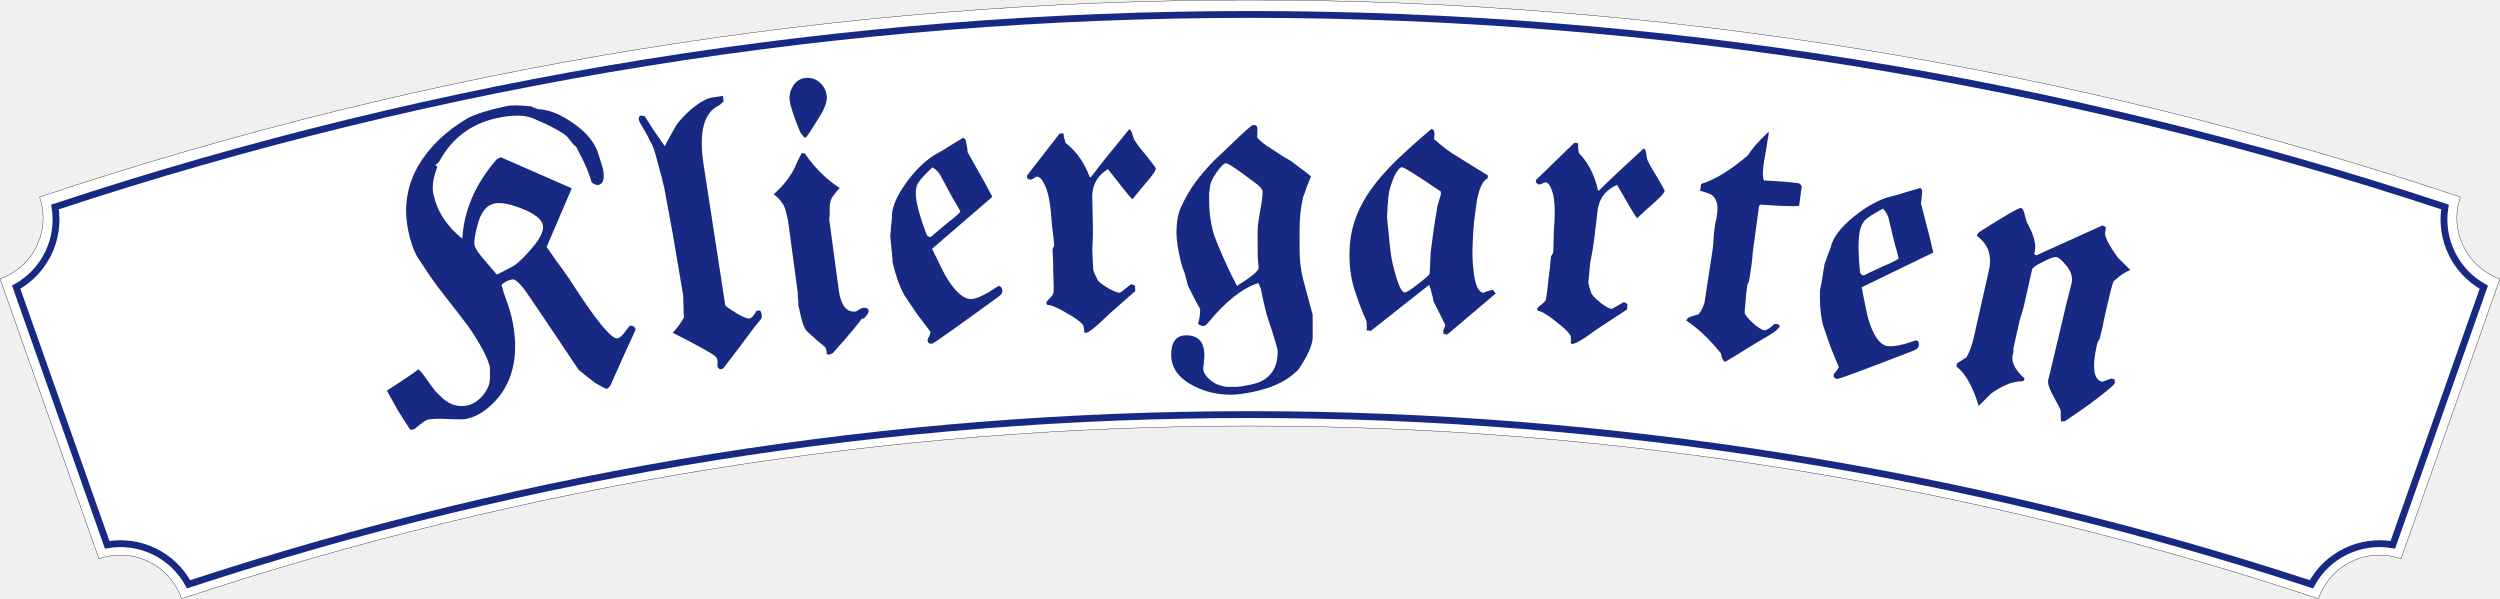
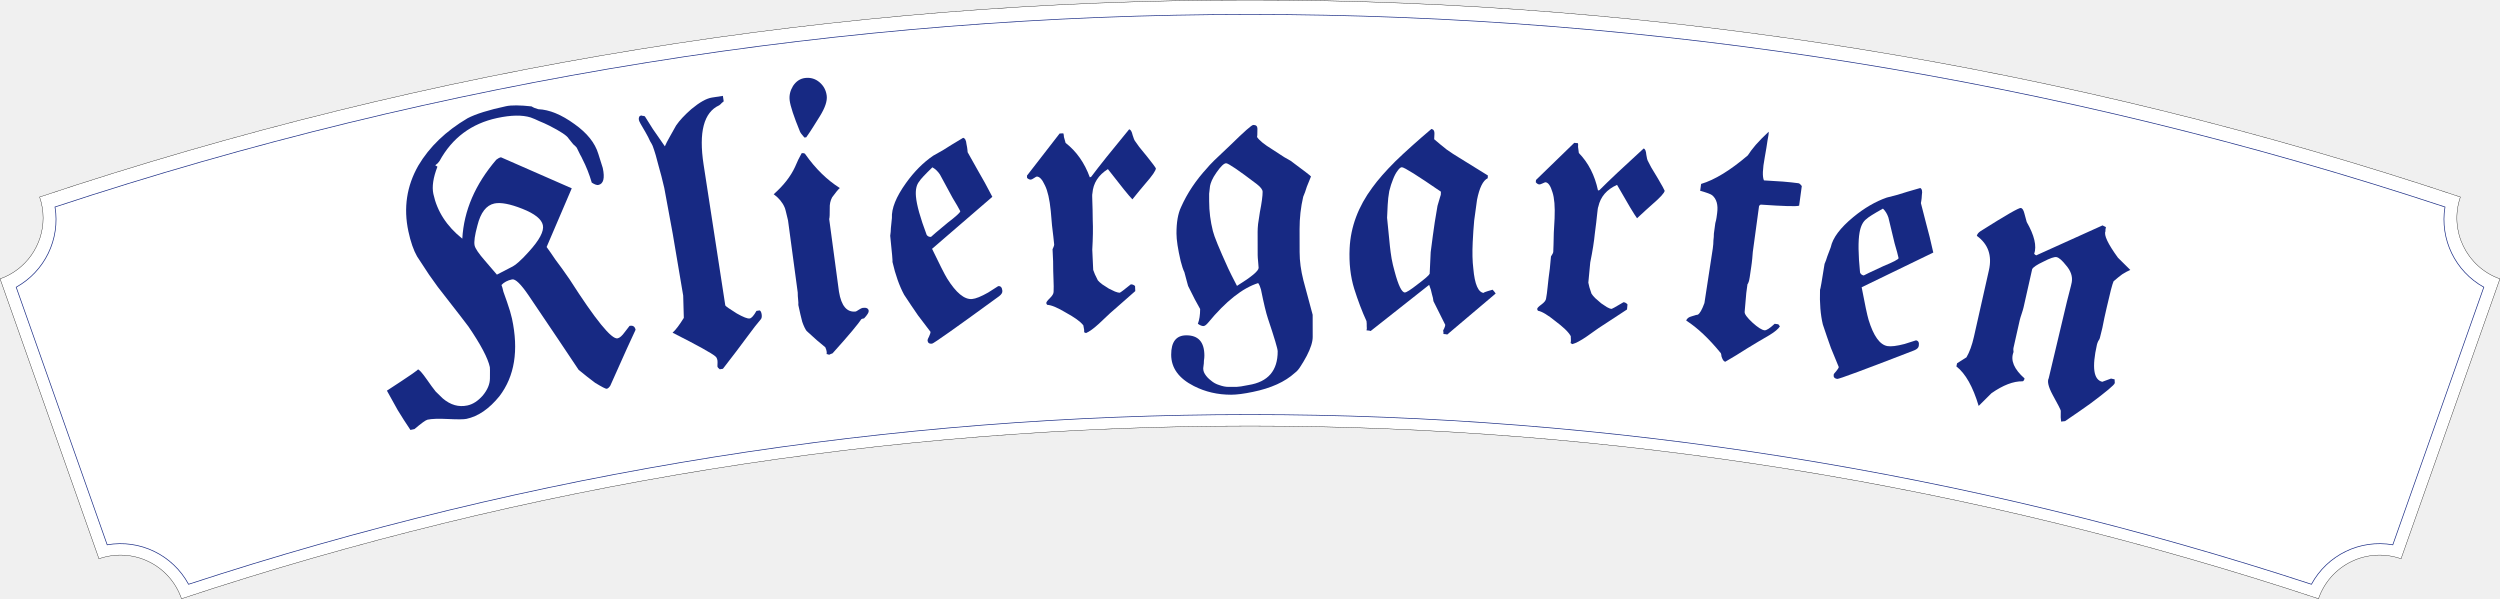
<svg xmlns="http://www.w3.org/2000/svg" height="463.911mm" width="1936.824mm" version="1.2" viewBox="0 0 19368.237 4639.11" id="svg98">
  <defs id="defs13" />
  <path vector-effect="non-scaling-stroke" fill-rule="evenodd" d="m 1406.148,4638.479 c 5374.47,-1783.97 11181.47,-1783.97 16555.941,0 43.24,-126.23 135.14,-229.95 255.25,-288.06 120.11,-58.12 258.47,-65.81 384.29,-21.38 l 765.97,-2168.7 c -258.82,-91.416 -395.55,-374.396 -306.33,-633.983 -6085.911,-2034.477 -12668.391,-2034.477 -18754.301,0 17.97,52.3 27.15,107.221 27.15,162.525 0,211.95 -133.63,400.871 -333.48,471.458 l 765.97,2168.7 c 125.82,-44.43 264.18,-36.74 384.29,21.38 120.11,58.11 212.01,161.83 255.25,288.06" id="Outer" style="opacity:1;fill:#ffffff;fill-opacity:1;stroke:#000000;stroke-width:1;stroke-dasharray:none;stroke-opacity:1" />
-   <path vector-effect="non-scaling-stroke" fill-rule="evenodd" d="m 17907.328,4526.538 c 122.65,-226.8 376.48,-349.89 630.51,-305.74 l 704.96,-1995.945 c -221.31,-122.913 -341.67,-371.507 -300.82,-621.344 -6011.7,-1988.761 -12504.02,-1988.761 -18515.72,0 40.85,249.837 -79.51,498.431 -300.82,621.344 l 704.96,1995.945 c 254.03,-44.15 507.86,78.94 630.51,305.74 5342.03,-1752.798 11104.39,-1752.798 16446.42,0 z" id="Inner" style="fill:none;stroke:#172983;stroke-width:20;stroke-dasharray:none;stroke-opacity:1" />
+   <path vector-effect="non-scaling-stroke" fill-rule="evenodd" d="m 17907.328,4526.538 c 122.65,-226.8 376.48,-349.89 630.51,-305.74 l 704.96,-1995.945 c -221.31,-122.913 -341.67,-371.507 -300.82,-621.344 -6011.7,-1988.761 -12504.02,-1988.761 -18515.72,0 40.85,249.837 -79.51,498.431 -300.82,621.344 l 704.96,1995.945 c 254.03,-44.15 507.86,78.94 630.51,305.74 5342.03,-1752.798 11104.39,-1752.798 16446.42,0 z" id="Inner" style="fill:none;stroke:#172983;stroke-width:2;stroke-dasharray:none;stroke-opacity:1" />
  <g aria-label=". Kliergarten ." id="Text" style="letter-spacing:26.458px;fill:#172983">
    <path d="m 4669.791,1301.468 -34.452,-109.521 q -38.197,-126.985 -184.671,-230.746 -151.465,-109.997 -280.455,-115.212 -30.939,-7.978 -52.149,-21.696 -134.73,-14.943 -197.6,-1.458 -202.581,43.452 -297.878,93.12 -252.958,149.247 -381.655,366.832 -135.429,237.296 -76.994,509.733 26.221,122.247 67.152,193.844 53.657,79.828 92.341,140.946 41.427,56.877 67.881,95.044 231.839,297.352 237.579,307.081 143.75,210.296 166.225,315.079 1.498,6.986 0.516,87.573 -0.486,65.867 -55.611,132.493 -55.874,63.133 -118.745,76.618 -101.29,21.726 -190.625,-54.103 -22.708,-20.704 -55.398,-53.88 -29.947,-37.418 -67.132,-91.551 -57.899,-82.571 -71.87,-79.575 20.957,-4.495 -238.734,164.464 40.931,71.597 83.361,150.179 45.173,74.341 98.83,154.168 l 31.435,-6.742 q 80.324,-68.377 101.281,-72.872 48.899,-10.488 159.676,-5.021 110.777,5.467 142.212,-1.275 136.218,-29.218 254.7,-175.195 176.846,-231.566 97.434,-601.8 -10.488,-48.899 -38.947,-130.478 -17.474,-47.401 -27.709,-78.086 -7.492,-34.928 -14.73,-51.642 29.684,-31.941 82.075,-43.179 38.421,-8.241 129.263,125.72 256.804,379.68 386.33,574.76 66.626,55.125 127.511,100.521 79.848,48.636 90.326,46.388 13.971,-2.997 27.689,-24.206 81.549,-181.898 128.434,-286.944 49.628,-109.288 67.335,-145.968 -8.241,-38.42 -46.661,-30.18 0,0 -37.165,48.16 -30.929,43.169 -55.378,48.413 -69.856,14.983 -372.086,-457.251 -63.639,-92.301 -109.308,-151.921 -42.926,-63.862 -68.63,-98.537 l 194.766,-454.618 -548.436,-240.405 q -17.464,3.746 -36.173,18.719 -245.447,286.468 -263.346,611.813 -180.662,-143.923 -224.114,-346.504 -17.98,-83.827 31.395,-211.328 l -16.968,-10.974 q 12.473,-9.982 18.709,-14.973 8.98,-9.233 14.467,-17.717 146.9,-268.984 447.279,-333.413 160.668,-34.462 258.476,-4.292 31.688,11.471 68.367,29.177 35.93,14.214 76.851,34.665 131.247,66.839 149.217,99.519 19.965,24.946 34.938,43.655 17.717,14.467 27.699,26.94 13.728,29.937 25.958,52.888 11.481,19.458 18.719,36.173 43.928,85.568 71.89,181.868 33.936,21.949 51.4,18.203 59.377,-12.736 33.906,-131.49 z m -463.973,442.944 q 14.983,69.856 -109.238,206.104 -88.302,99.316 -138.446,121.032 -105.026,55.408 -108.519,56.158 l -92.584,-108.013 q -72.619,-83.067 -80.111,-117.995 -8.99,-41.913 21.676,-154.441 37.145,-150.453 131.45,-170.68 73.348,-15.732 217.068,41.124 143.72,56.857 158.703,126.712 z" style="font-size:3572.22px;font-family:'Breitkopf Fraktur';-inkscape-font-specification:'Breitkopf Fraktur';stroke:none;stroke-width:0" id="path804" />
    <path d="m 5900.725,2434.992 q -3.807,-24.714 -15.486,-30.144 l -24.714,3.807 q -31.223,55.41 -52.406,58.673 -24.714,3.807 -99.953,-38.819 -83.931,-52.13 -89.093,-62.178 L 5451.029,1275.382 q -58.19,-377.772 120.774,-459.554 13.035,-9.236 19.008,-17.385 9.504,-8.693 16.021,-13.311 l -6.526,-42.367 -84.734,13.052 q -63.55,9.789 -159.679,89.654 -79.563,70.085 -117.847,126.583 -28.236,51.336 -51.042,90.992 -22.806,39.656 -36.109,70.62 -51.344,-75.221 -92.909,-133.877 -38.034,-59.2 -62.212,-98.848 -15.21,-4.886 -22.271,-3.798 -4.074,-2.987 -4.074,-2.987 -24.714,3.807 -19.82,35.582 2.175,14.122 50.533,93.418 24.723,43.178 36.135,70.335 14.399,23.083 20.104,36.661 24.999,68.436 45.112,152.083 23.1,79.572 44.844,173.81 19.846,105.374 65.519,354.957 l 81.022,479.071 q 3.557,140.412 4.92,172.731 -52.13,83.931 -87.16,114.627 290.086,146.877 331.918,183.806 12.223,8.96 16.03,33.674 1.088,7.061 -0.535,43.455 1.631,10.592 17.929,22.539 l 24.714,-3.807 q 111.597,-143.692 183.28,-241.478 71.682,-97.786 111.597,-143.692 8.96,-12.223 5.153,-36.937 z" style="font-size:3572.22px;font-family:'Breitkopf Fraktur';-inkscape-font-specification:'Breitkopf Fraktur';stroke:none;stroke-width:10" id="path806" />
    <path d="m 6404.941,742.125 q -7.772,-63.829 -55.937,-104.746 -48.165,-40.917 -111.994,-33.145 -56.736,6.908 -93.244,61.734 -32.962,54.394 -26.053,111.13 8.204,67.375 79.869,242.177 5.273,13.752 34.413,46.19 l 14.184,-1.727 q 30.711,-43.324 54.761,-82.239 27.165,-42.892 51.215,-81.807 60.126,-97.286 52.786,-157.569 z m 325.226,1666.138 q -3.454,-28.368 -46.007,-23.187 -10.638,1.295 -30.619,14.524 -19.981,13.229 -23.527,13.661 -102.835,12.521 -130.22,-153.278 l -75.744,-562.955 q 2.683,-7.524 3.638,-29.232 0.955,-21.708 0.616,-54.054 -2.067,-46.53 18.437,-85.013 40.053,-55.258 59.603,-72.032 -148.134,-93.519 -265.466,-259.163 -5.273,-13.752 -30.095,-10.73 -11.594,23.003 -26.301,49.984 -11.162,26.549 -25.438,57.076 -51.307,110.607 -165.056,210.824 59.235,43.168 84.306,101.291 3.978,3.114 26.706,101.108 l 75.312,559.409 q -0.092,28.8 2.931,53.622 3.022,24.822 1.635,42.984 17.023,80.695 30.16,129.476 16.683,48.349 33.889,71.444 44.619,41.349 80.852,72.923 36.232,31.574 64.077,53.374 14.956,34.165 10.023,52.759 3.546,-0.432 18.594,4.933 -3.546,0.432 3.546,-0.432 6.66,-4.41 23.959,-10.114 98.269,-109.128 151.643,-173.204 56.488,-68.054 71.628,-91.49 6.66,-4.41 20.844,-6.137 38.235,-40.642 36.076,-58.372 z" style="font-size:3572.22px;font-family:'Breitkopf Fraktur';-inkscape-font-specification:'Breitkopf Fraktur';stroke:none;stroke-width:10" id="path808" />
    <path d="m 7765.645,2253.178 q -3.403,-39.147 -31.873,-36.672 l -78.14,49.821 q -82.008,46.572 -124.713,50.284 -88.97,7.734 -193.1,-158.912 -29.243,-47.657 -116.816,-230.086 l 466.984,-402.752 q -60.342,-116.668 -110.782,-201.925 -46.881,-85.567 -80.611,-143.591 -0.309,-3.559 -1.547,-17.794 -1.547,-17.794 -7.581,-45.955 -3.713,-42.706 -25.684,-47.967 -98.874,58.795 -156.589,96.084 -58.025,33.73 -75.2,42.394 -115.121,78.136 -211.056,211.976 -115.123,160.607 -109.091,271.239 -3.714,39.766 -7.738,75.972 -0.774,32.339 -5.417,61.428 20.884,198.983 17.635,202.851 34.656,151.172 90.202,253.914 57.867,88.197 107.07,159.22 52.761,70.713 97.168,127.809 0.928,10.676 -11.141,36.825 -12.379,22.59 -11.76,29.708 2.475,28.47 34.504,25.686 17.794,-1.547 520.211,-367.936 26.923,-20.269 25.067,-41.622 z m -326.157,-617.071 q 1.238,14.235 -99.648,91.134 -120.382,100.108 -126.881,107.844 -21.353,1.856 -33.576,-15.01 -74.576,-197.901 -83.238,-297.548 -6.806,-78.293 25.688,-116.975 12.379,-22.59 101.66,-109.237 33.886,18.568 58.641,55.859 59.723,109.55 98.249,181.501 41.776,68.082 59.105,102.433 z" style="font-size:3572.22px;font-family:'Breitkopf Fraktur';-inkscape-font-specification:'Breitkopf Fraktur';stroke:none;stroke-width:10" id="path810" />
    <path d="m 8954.841,1303.523 q -3.901,-6.971 -19.172,-27.715 -15.271,-20.745 -45.647,-58.667 -38.011,-48.294 -64.486,-79.246 -22.907,-31.118 -34.443,-48.461 -3.735,-3.402 -16.269,-42.155 -9.132,-42.488 -27.14,-45.225 -199.726,241.752 -293.986,367.731 l -10.539,4.067 q -61.506,-168.787 -187.651,-266.616 -8.467,-28.214 -12.866,-45.89 -0.998,-21.41 -4.898,-28.381 l -28.547,1.33 -252.995,326.484 0.831,17.842 q 14.938,13.608 29.212,12.943 7.137,-0.333 24.48,-11.869 17.343,-11.536 20.911,-11.703 32.115,-1.496 63.987,68.541 31.54,62.9 44.994,198.165 9.387,124.726 20.016,199.329 l 6.395,60.496 q 0.333,7.137 -6.139,21.743 l -6.472,14.606 4.323,92.777 q 0.256,82.238 3.082,142.9 2.66,57.094 0.754,92.943 0.998,21.41 -29.788,51.453 -27.383,26.308 -26.884,37.014 0.333,7.137 7.802,13.941 46.555,1.407 145.893,61.148 47.719,26.385 80.998,49.867 33.279,23.482 52.285,47.629 8.966,38.919 6.062,53.359 14.606,6.472 14.606,6.472 38.587,-16.102 100.323,-72.62 88.953,-86.395 161.228,-146.98 72.109,-64.153 120.237,-105.733 l -1.829,-39.252 q -14.938,-13.608 -32.78,-12.777 -79.246,64.486 -86.382,64.818 -10.705,0.499 -36.182,-9.042 -21.909,-9.707 -47.552,-22.817 -25.81,-16.678 -51.62,-33.356 -22.241,-16.844 -33.611,-30.619 -27.472,-52.361 -35.939,-80.576 l -7.316,-157.007 q 3.978,-68.131 4.886,-125.391 0.908,-57.26 -1.253,-103.648 -0.754,-92.943 -3.248,-146.469 -2.494,-53.525 0.742,-60.828 8.787,-118.421 119.981,-187.971 152.211,196.745 189.723,234.335 33.855,-40.914 57.503,-70.625 23.648,-29.711 40.659,-48.384 84.886,-96.934 83.722,-121.912 z" style="font-size:3572.22px;font-family:'Breitkopf Fraktur';-inkscape-font-specification:'Breitkopf Fraktur';stroke:none;stroke-width:10" id="path812" />
    <path d="m 10169.897,2610.21 -0.341,-171.466 -71.977,-267.774 q -14.402,-57.127 -21.653,-110.696 -7.251,-53.569 -7.358,-107.152 l -0.355,-178.611 q -0.255,-128.6 28.081,-250.112 7.109,-17.875 14.218,-35.751 7.101,-21.448 14.203,-42.895 28.436,-71.501 31.994,-78.653 -3.587,-7.137 -157.419,-121.143 -14.303,-7.116 -50.068,-28.478 -32.193,-21.369 -92.998,-60.543 -92.991,-56.971 -118.075,-96.215 3.572,-0.01 3.444,-64.307 -0.057,-28.578 -32.207,-28.514 -17.861,0.035 -174.733,153.953 -82.005,78.752 -128.358,121.711 -42.781,42.952 -53.47,57.262 -131.888,143.151 -203.012,304.043 -35.573,75.088 -35.317,203.687 0.149,75.016 32.576,214.269 7.201,28.564 14.388,49.983 7.187,21.419 14.36,35.694 10.795,39.273 17.996,67.837 7.194,24.991 10.795,39.273 57.39,117.769 93.233,178.426 0.135,67.872 -17.634,114.346 25.041,17.811 42.902,17.776 14.289,-0.028 35.672,-25.076 206.691,-250.467 388.76,-307.985 14.332,21.405 21.533,49.968 32.47,160.686 54.031,224.943 75.464,224.9 75.521,253.478 0.448,225.049 -224.531,261.219 -71.416,14.431 -92.849,14.474 l -64.3,0.128 q -32.15,0.064 -71.473,-14.147 -35.743,-10.646 -64.371,-35.594 -28.62,-21.377 -46.538,-49.919 -17.918,-28.542 -10.837,-60.706 3.53,-21.44 3.487,-42.874 3.53,-21.44 3.494,-39.301 -0.313,-157.177 -139.629,-156.9 -117.883,0.234 -117.585,150.267 0.305,153.605 175.522,242.562 132.307,67.609 289.484,67.297 64.3,-0.128 167.851,-21.767 210.675,-43.286 324.78,-147.107 24.97,-17.911 46.332,-53.675 21.37,-32.193 46.283,-78.681 46.261,-89.398 46.147,-146.553 z m -388.036,-1124.48 q 0.1,50.011 -21.121,157.22 -7.038,53.597 -14.104,92.906 -3.501,35.729 -3.451,60.735 l 0.355,178.611 q 0.035,17.861 3.679,53.576 3.636,32.143 3.664,46.432 0.071,35.722 -167.617,139.65 -46.616,-89.213 -68.142,-135.609 -104.049,-228.416 -118.458,-289.115 -14.402,-57.127 -21.661,-114.268 -7.258,-57.141 -7.379,-117.869 -0.057,-28.578 -0.114,-57.155 3.515,-28.585 7.024,-60.742 3.537,-17.868 14.204,-42.895 10.667,-25.027 35.601,-60.799 49.869,-71.544 74.874,-71.593 25.006,-0.05 236.086,160.281 46.51,35.63 46.559,60.635 z" style="font-size:3572.22px;font-family:'Breitkopf Fraktur';-inkscape-font-specification:'Breitkopf Fraktur';stroke:none;stroke-width:10" id="path814" />
    <path d="m 11587.4,2274.105 q -6.631,-11.042 -23.63,-29.726 -86.986,24.5 -65.576,25.512 -67.797,-3.203 -84.009,-189.931 -10.396,-82.744 -4.665,-204.064 4.214,-89.206 11.49,-167.539 11.014,-81.732 21.859,-159.897 28.151,-141.718 83.024,-167.736 l 1.011,-21.41 -218.9,-135.508 q -52.175,-31.074 -100.613,-65.548 -48.27,-38.042 -96.371,-79.653 l 2.023,-42.819 q 1.517,-32.114 -23.292,-36.862 -163.914,138.881 -280.092,251.408 -112.61,112.695 -177.652,202.604 -164.223,221.119 -176.022,470.896 -8.091,171.276 35.29,312.797 43.55,137.953 95.417,251.266 2.557,21.578 1.714,39.419 2.725,18.01 -1.517,32.114 24.978,1.18 31.946,5.085 l 453.192,-357.669 q 15.987,40.093 21.607,72.545 9.356,29.052 11.744,54.198 l 91.483,183.132 q -0.506,10.705 -8.485,28.209 -7.811,13.936 -7.979,17.504 3.231,7.305 2.388,25.146 24.978,1.18 28.378,4.917 z m -425.243,-763.938 q 0.169,-3.568 -25.454,84.626 -24.416,138.319 -35.935,230.756 -11.35,88.869 -16.773,127.951 l -7.922,167.707 q -7.979,17.504 -93.252,81.424 -81.704,64.088 -99.545,63.245 -35.682,-1.686 -78.221,-161.048 -15.313,-54.367 -23.826,-101.259 -8.345,-50.461 -13.29,-97.185 l -21.832,-219.18 4.72,-99.911 q 2.528,-53.524 12.193,-106.71 13.233,-53.018 29.36,-91.594 16.296,-42.145 35.317,-66.279 19.19,-27.703 33.463,-27.029 28.546,1.349 302.177,189.509 z" style="font-size:3572.22px;font-family:'Breitkopf Fraktur';-inkscape-font-specification:'Breitkopf Fraktur';stroke:none;stroke-width:10" id="path816" />
    <path d="m 12896.632,1477.966 q -2.882,-7.45 -15.084,-30.136 -12.203,-22.686 -36.946,-64.502 -30.844,-53.159 -52.704,-87.525 -18.304,-34.029 -27.288,-52.822 -3.219,-3.893 -10.18,-44.024 -3.068,-43.349 -20.512,-48.591 -231.73,211.272 -342.766,322.747 l -11.006,2.545 q -37.165,-175.757 -148.304,-290.35 -4.416,-29.124 -6.287,-47.243 2.023,-21.338 -0.86,-28.787 l -28.45,-2.696 -296.383,287.673 -1.685,17.781 q 12.877,15.573 27.102,16.922 7.113,0.674 25.905,-8.309 18.793,-8.984 22.349,-8.646 32.007,3.034 53.716,76.856 22.383,66.71 16.687,202.522 -8.241,124.807 -8.207,200.163 l -2.174,60.794 q -0.674,7.112 -9.135,20.663 l -8.461,13.551 -8.763,92.463 q -11.309,81.457 -17.039,141.914 -5.393,56.901 -12.32,92.126 -2.023,21.338 -36.726,46.754 -30.809,22.198 -31.821,32.866 -0.674,7.113 5.765,14.899 45.894,7.938 135.847,81.052 43.535,32.832 73.182,60.76 29.647,27.928 45.069,54.507 3.405,39.793 -1.5,53.681 13.551,8.461 13.551,8.461 40.468,-10.517 109.537,-57.794 100.215,-73.031 180.29,-122.853 80.412,-53.378 133.908,-87.779 l 3.708,-39.119 q -12.877,-15.573 -30.658,-17.259 -87.525,52.704 -94.638,52.03 -10.668,-1.011 -34.551,-14.04 -20.327,-12.691 -43.872,-29.276 -23.209,-20.141 -46.418,-40.282 -19.652,-19.804 -28.973,-35.04 -19.838,-55.704 -24.254,-84.828 l 14.831,-156.476 q 13.517,-66.895 22.466,-123.459 8.95,-56.563 13.332,-102.795 12.319,-92.126 17.375,-145.47 5.056,-53.344 9.287,-60.12 25.348,-116.009 145.216,-169.236 123.039,216.191 154.894,258.68 39.271,-35.748 66.861,-61.839 27.591,-26.091 47.057,-42.187 97.671,-84.037 100.03,-108.931 z" style="font-size:3572.22px;font-family:'Breitkopf Fraktur';-inkscape-font-specification:'Breitkopf Fraktur';stroke:none;stroke-width:10" id="path818" />
    <path d="m 13938.379,1593.31 20.726,-152.201 q -15.288,-20.108 -25.907,-21.554 -53.093,-7.23 -120.827,-12.848 -64.193,-5.136 -146.567,-9.143 -19.475,-42.309 6.401,-179.388 14.626,-80.928 21.373,-130.482 10.288,-49.072 9.158,-67.252 -57.747,53.425 -100.373,101.698 -38.603,45.216 -61.603,81.741 -203.969,174.116 -361.788,221.124 l -7.23,53.093 q 76.424,21.222 92.676,34.251 51.813,43.107 38.799,138.675 -1.927,14.158 -4.819,35.395 -2.41,17.698 -9.324,41.993 l -11.086,81.41 q 0.166,25.259 -3.69,53.575 0.166,25.259 -4.654,60.654 l -64.918,423.783 q -28.783,79 -51.948,90.266 -7.079,-0.964 -44.885,11.914 -37.323,9.338 -44.237,33.633 129.367,82.51 268.403,252.86 5.152,15.122 4.188,22.201 2.575,7.561 5.151,15.122 10.784,26.705 24.942,28.633 86.064,-49.569 169.071,-103.159 86.546,-53.108 172.61,-102.677 62.898,-38.302 81.394,-68.23 l -12.23,-16.086 -28.316,-3.856 q -57.748,53.425 -78.985,50.533 -31.856,-4.338 -92.842,-59.51 -64.043,-59.194 -60.669,-83.97 8.992,-92.51 12.682,-146.086 7.712,-56.633 10.122,-74.331 -1.446,10.619 -0.964,7.079 4.022,-3.058 9.971,-20.273 4.986,-10.137 19.927,-119.863 -0.482,3.539 3.374,-24.777 3.856,-28.317 8.028,-85.431 l 10.604,-77.87 38.077,-279.625 12.064,-9.173 q 271.417,18.933 298.121,8.149 z" style="font-size:3572.22px;font-family:'Breitkopf Fraktur';-inkscape-font-specification:'Breitkopf Fraktur';stroke:none;stroke-width:10" id="path820" />
    <path d="m 14865.275,2680.369 q 6.79,-38.703 -21.358,-43.642 l -88.332,28.025 q -91.234,23.889 -133.456,16.482 -87.962,-15.432 -145.678,-203.269 -15.987,-53.58 -53.642,-252.405 l 554.933,-268.949 q -28.272,-128.27 -55.062,-223.64 -23.271,-94.752 -40.925,-159.505 0.617,-3.518 3.086,-17.592 3.086,-17.593 4.506,-46.358 7.407,-42.222 -12.469,-52.962 -110.678,31.358 -176.048,52.531 -64.752,17.654 -83.579,21.605 -131.357,45.864 -258.516,150.493 -152.591,125.555 -175.245,234.01 -13.827,37.469 -27.036,71.419 -9.074,31.049 -21.049,57.962 -31.049,197.652 -35.185,200.554 -5.432,154.999 21.79,268.578 33.21,100.122 62.469,181.418 32.778,81.913 60.987,148.517 -1.851,10.556 -20.246,32.716 -17.778,18.642 -19.012,25.679 -4.938,28.148 26.728,33.703 17.592,3.086 597.401,-221.604 31.234,-12.654 34.938,-33.765 z m -156.296,-680.24 q -2.469,14.074 -119.752,62.407 -142.097,65.74 -150.368,71.543 -21.111,-3.704 -28.58,-23.148 -21.112,-210.43 -3.828,-308.947 13.58,-77.407 54.938,-106.419 17.777,-18.642 126.356,-79.382 27.963,26.666 42.284,69.073 29.506,121.233 48.209,200.677 22.84,76.542 30.741,114.196 z" style="font-size:3572.22px;font-family:'Breitkopf Fraktur';-inkscape-font-specification:'Breitkopf Fraktur';stroke:none;stroke-width:10" id="path822" />
    <path d="m 16383.367,2968.58 q 1.57,-6.97 -0.344,-14.725 -1.13,-11.24 -0.345,-14.725 l -27.879,-6.281 -67.879,24.987 q -101.061,-22.768 -41.394,-287.619 2.356,-10.455 9.766,-27.094 10.895,-15.854 12.466,-22.824 22.327,-82.852 35.329,-156.82 l 18.057,-80.152 q 38.47,-170.759 53.291,-204.038 36.515,-32.053 67.19,-54.436 34.16,-21.598 62.48,-33.527 l -95.814,-94.821 q -117.316,-161.915 -96.655,-204.863 -1.915,-7.755 3.581,-32.149 -3.485,-0.785 -13.155,-6.625 -9.669,-5.84 -13.154,-6.625 l -513.679,232.141 q -3.485,-0.785 -9.67,-5.84 -2.7,-4.27 -6.185,-5.055 31.653,-91.736 -57.784,-247.37 -7.659,-31.019 -18.018,-66.309 -9.573,-38.774 -26.997,-42.7 -20.91,-4.711 -311.268,178.874 -25.62,16.199 -30.331,37.108 132.233,95.702 93.763,266.461 l -116.195,515.762 q -21.982,97.576 -57.809,159.079 l -72.589,45.896 -5.496,24.394 q 105.924,82.451 172.69,306.213 71.115,-71.861 99.09,-98.514 134.725,-94.148 240.497,-92.289 11.24,-1.13 15.95,-22.039 -122.122,-108.071 -86.2,-202.507 1.57,-6.97 -0.345,-14.725 -1.129,-11.24 0.441,-18.209 l 48.676,-216.062 q 3.926,-17.424 14.477,-48.003 11.336,-34.064 15.261,-51.488 l 66.734,-296.215 q 12.465,-22.824 86.184,-57.48 78.775,-40.841 103.169,-35.345 27.879,6.281 73.431,64.146 55.221,63.705 43.789,130.703 2.355,-10.455 -6.281,27.879 -7.851,34.849 -30.964,121.186 l -141.222,594.344 q -19.09,35.978 29.85,127.562 62.439,112.934 63.569,124.174 0.689,29.449 -0.537,51.144 3.044,18.995 3.389,33.719 -3.485,-0.785 30.234,-4.174 64.835,-43.982 112.59,-77.164 47.755,-33.182 82.7,-58.266 184.835,-137.785 189.545,-158.694 z" style="font-size:3572.22px;font-family:'Breitkopf Fraktur';-inkscape-font-specification:'Breitkopf Fraktur';stroke:none;stroke-width:10" id="path824" />
  </g>
</svg>
